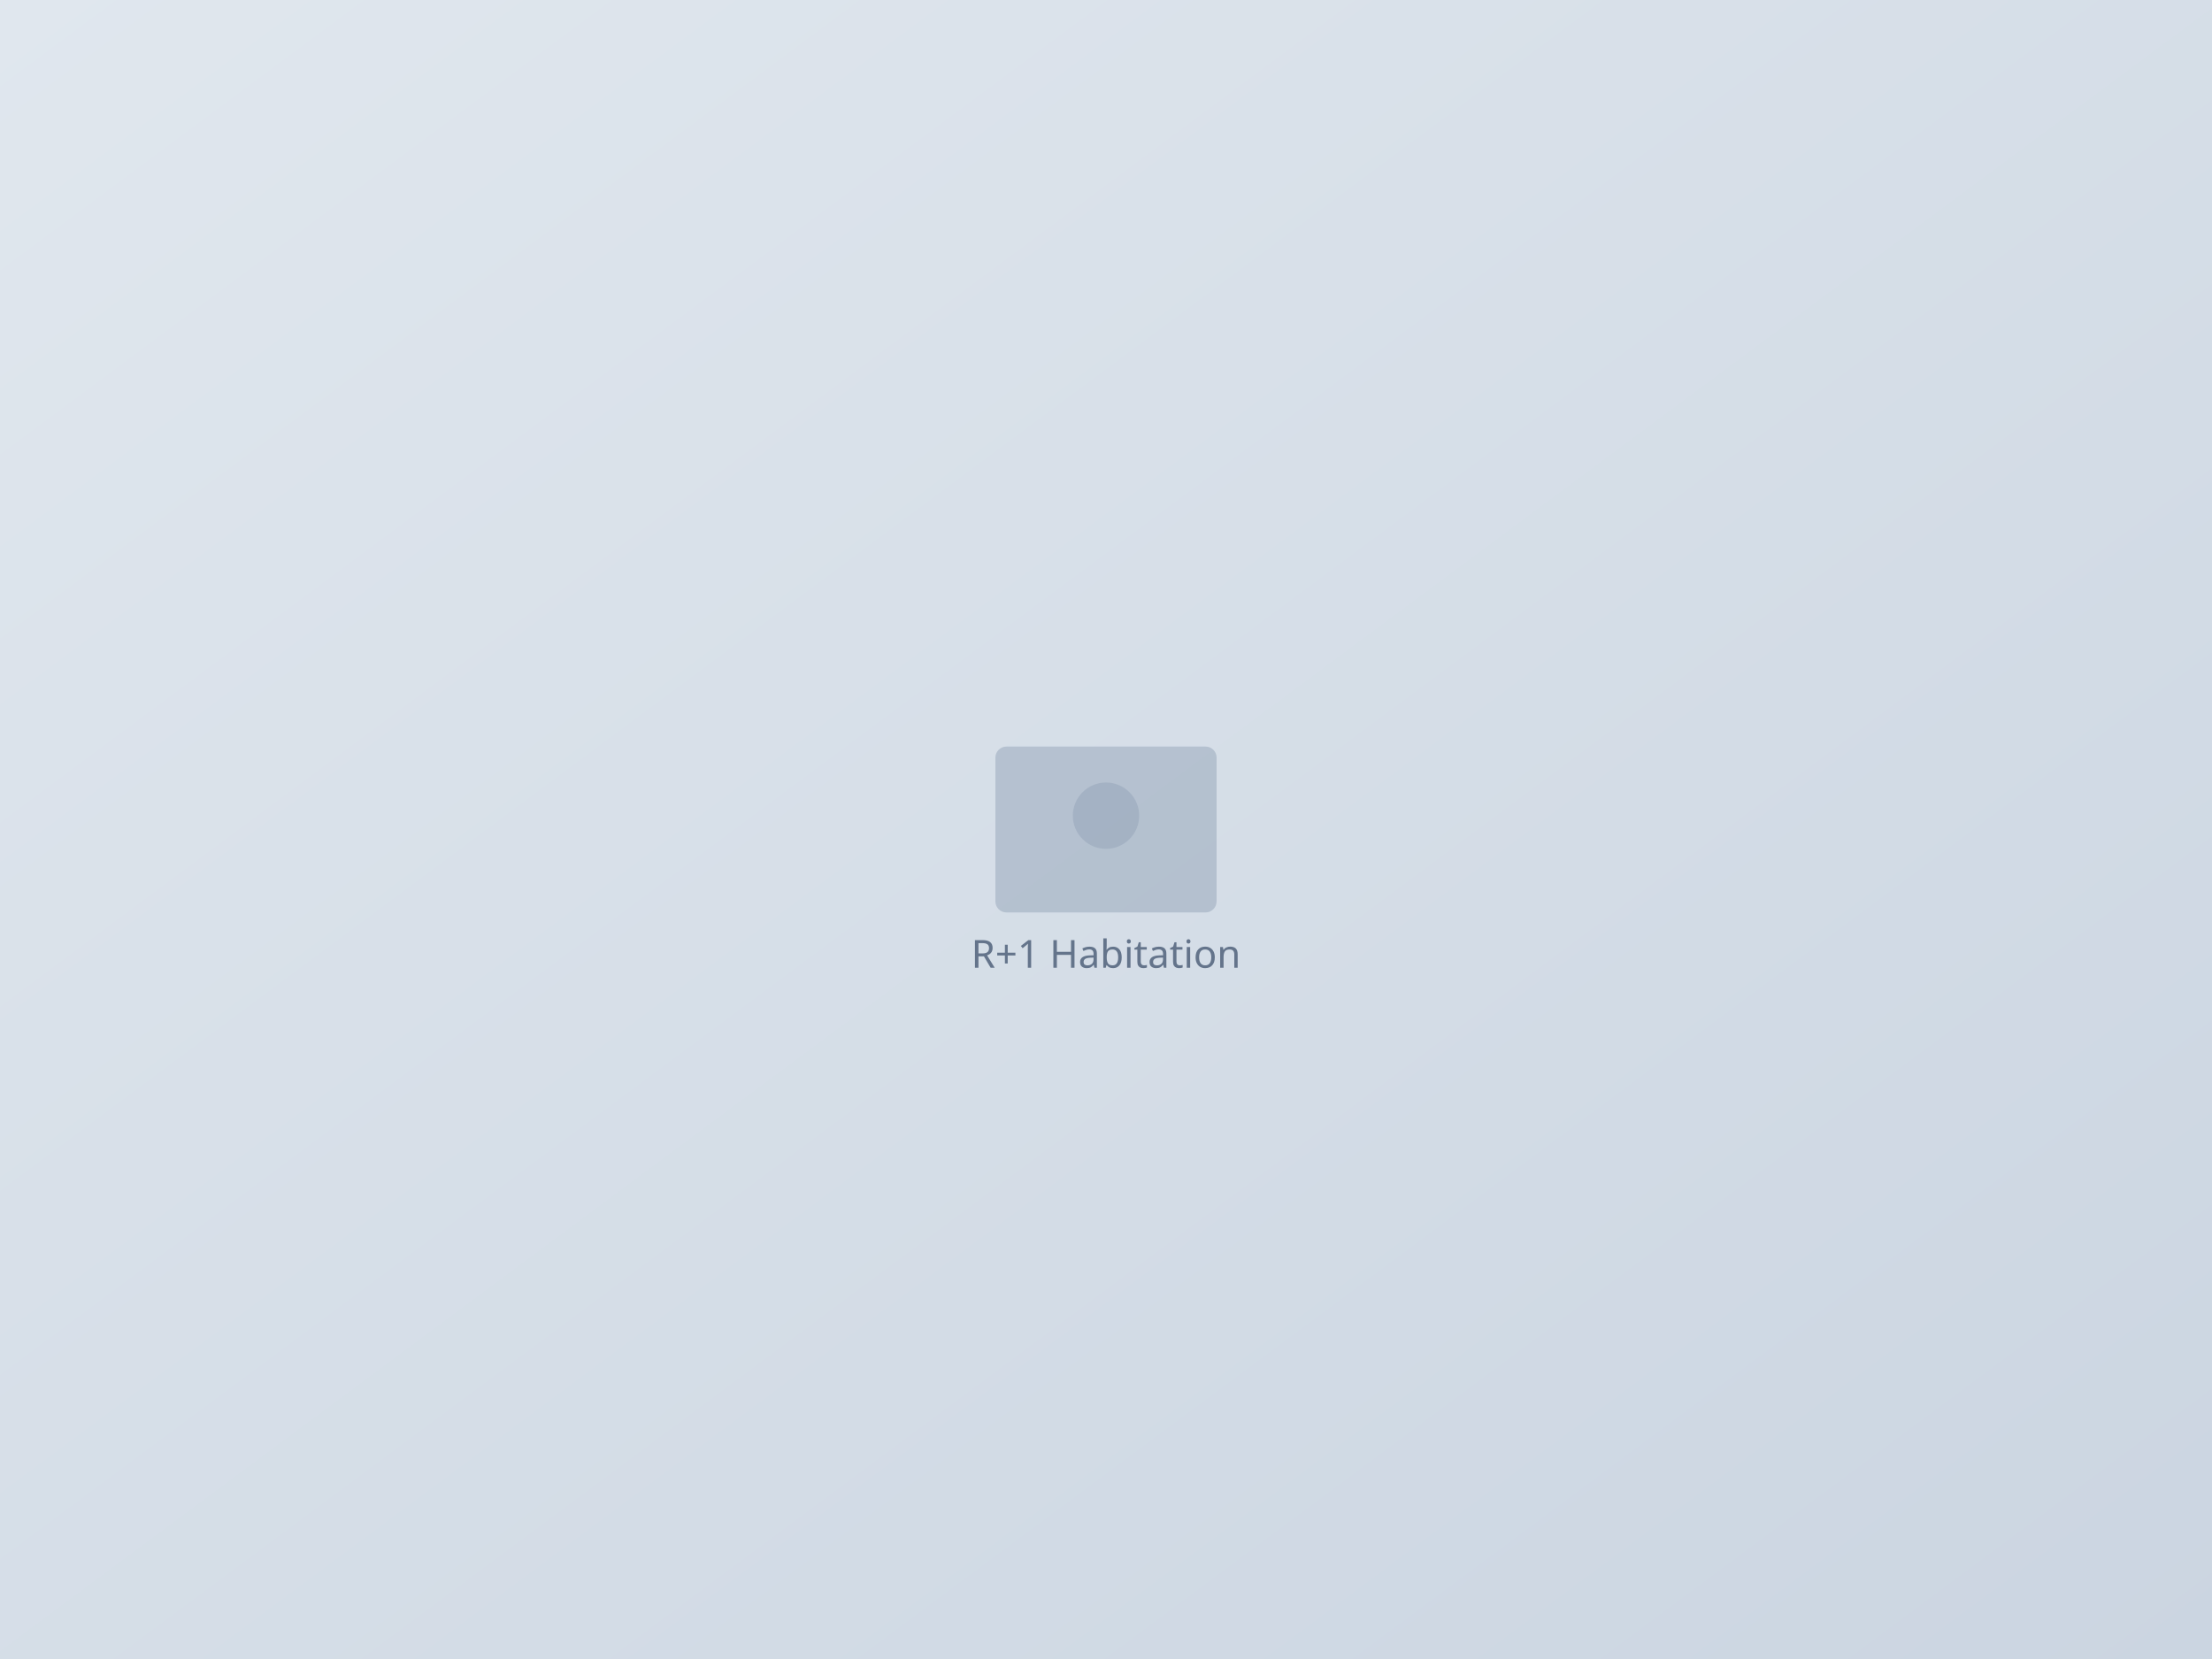
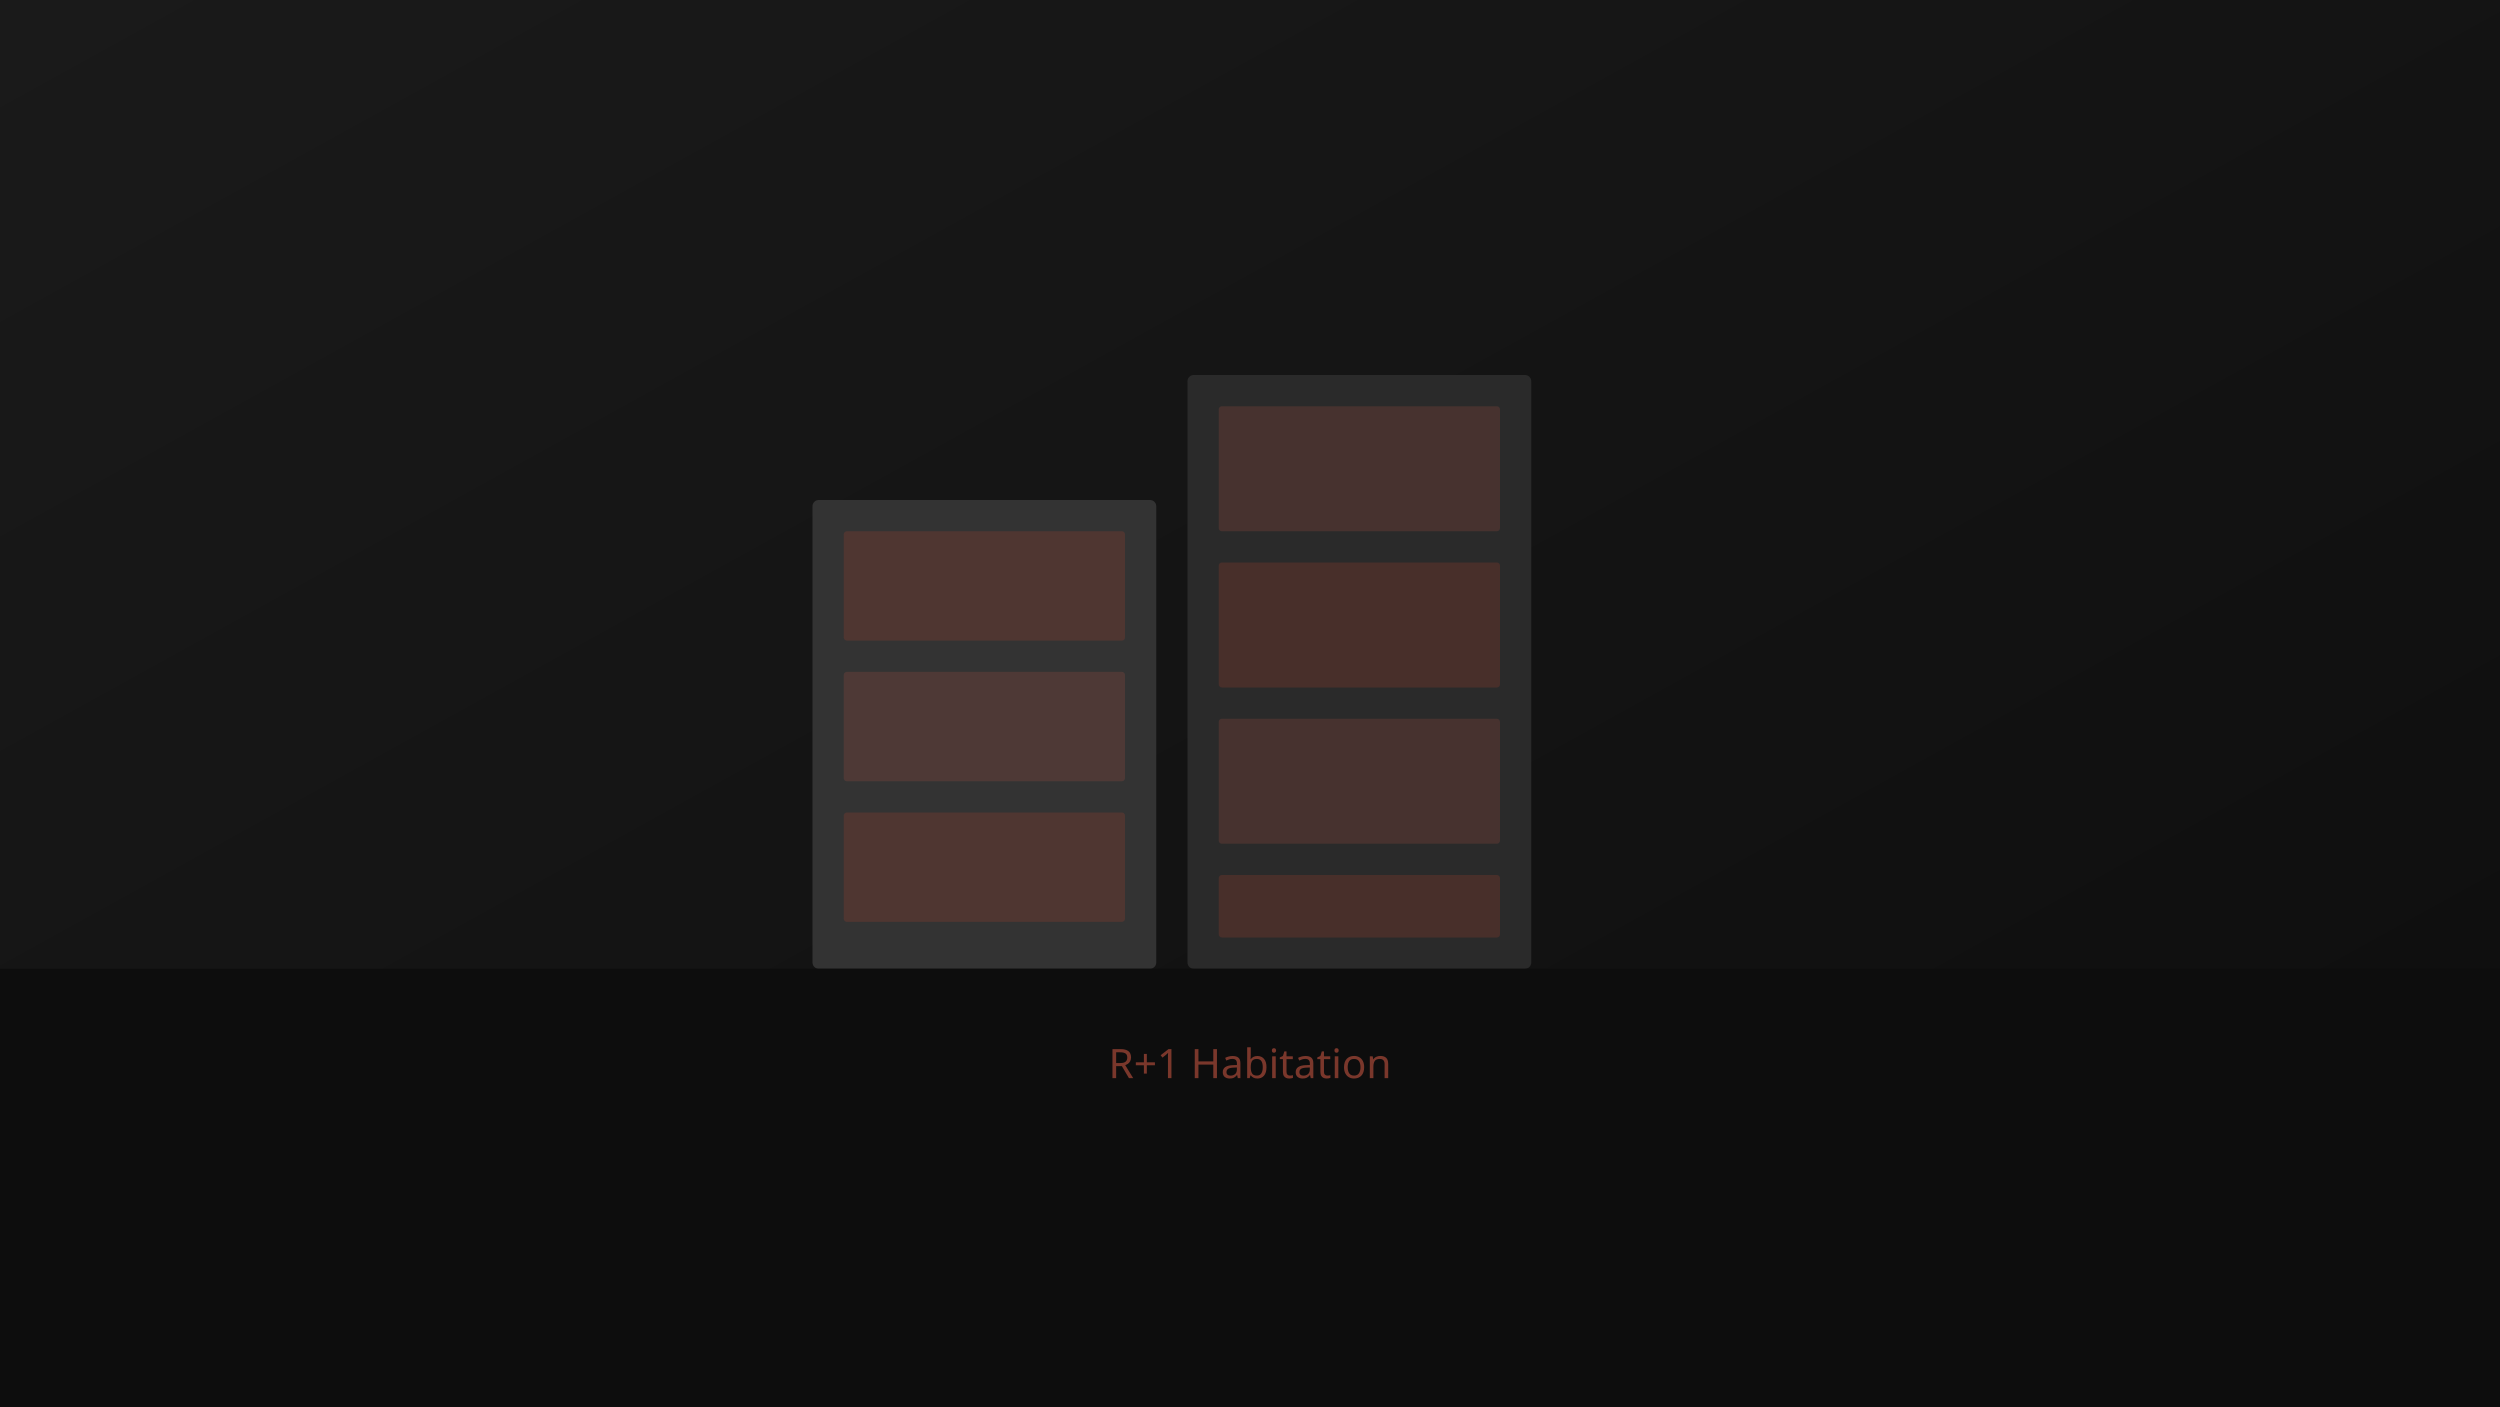
- <svg xmlns="http://www.w3.org/2000/svg" width="800" height="600" viewBox="0 0 800 600">
+ <svg xmlns="http://www.w3.org/2000/svg" width="800" height="450" viewBox="0 0 800 450">
  <defs>
-     <linearGradient id="g" x1="0%" y1="0%" x2="100%" y2="100%">
-       <stop offset="0%" style="stop-color:#e0e7ee" />
-       <stop offset="100%" style="stop-color:#cbd5e1" />
+     <linearGradient id="bg" x1="0%" y1="0%" x2="100%" y2="100%">
+       <stop offset="0%" style="stop-color:#1a1a1a" />
+       <stop offset="100%" style="stop-color:#0d0d0d" />
    </linearGradient>
  </defs>
-   <rect width="800" height="600" fill="url(#g)" />
-   <g transform="translate(400,300)">
-     <rect x="-40" y="-30" width="80" height="60" rx="4" fill="#94a3b8" opacity="0.5" />
-     <circle cx="0" cy="-5" r="12" fill="#94a3b8" opacity="0.5" />
-     <text text-anchor="middle" y="50" font-family="sans-serif" font-size="14" fill="#64748b">R+1 Habitation</text>
+   <rect width="800" height="450" fill="url(#bg)" />
+   <g transform="translate(400,200)">
+     <rect x="-140" y="-40" width="110" height="150" rx="2" fill="#333" />
+     <rect x="-20" y="-80" width="110" height="190" rx="2" fill="#2a2a2a" />
+     <rect x="-130" y="-30" width="90" height="35" rx="1" fill="#c0402a" opacity="0.2" />
+     <rect x="-130" y="15" width="90" height="35" rx="1" fill="#e8614a" opacity="0.15" />
+     <rect x="-130" y="60" width="90" height="35" rx="1" fill="#c0402a" opacity="0.2" />
+     <rect x="-10" y="-70" width="90" height="40" rx="1" fill="#e8614a" opacity="0.15" />
+     <rect x="-10" y="-20" width="90" height="40" rx="1" fill="#c0402a" opacity="0.2" />
+     <rect x="-10" y="30" width="90" height="40" rx="1" fill="#e8614a" opacity="0.15" />
+     <rect x="-10" y="80" width="90" height="20" rx="1" fill="#c0402a" opacity="0.2" />
+     <rect x="-400" y="110" width="800" height="200" fill="#0d0d0d" />
+     <text x="0" y="145" text-anchor="middle" fill="#e8614a" font-family="sans-serif" font-size="13" opacity="0.5">R+1 Habitation</text>
  </g>
</svg>
